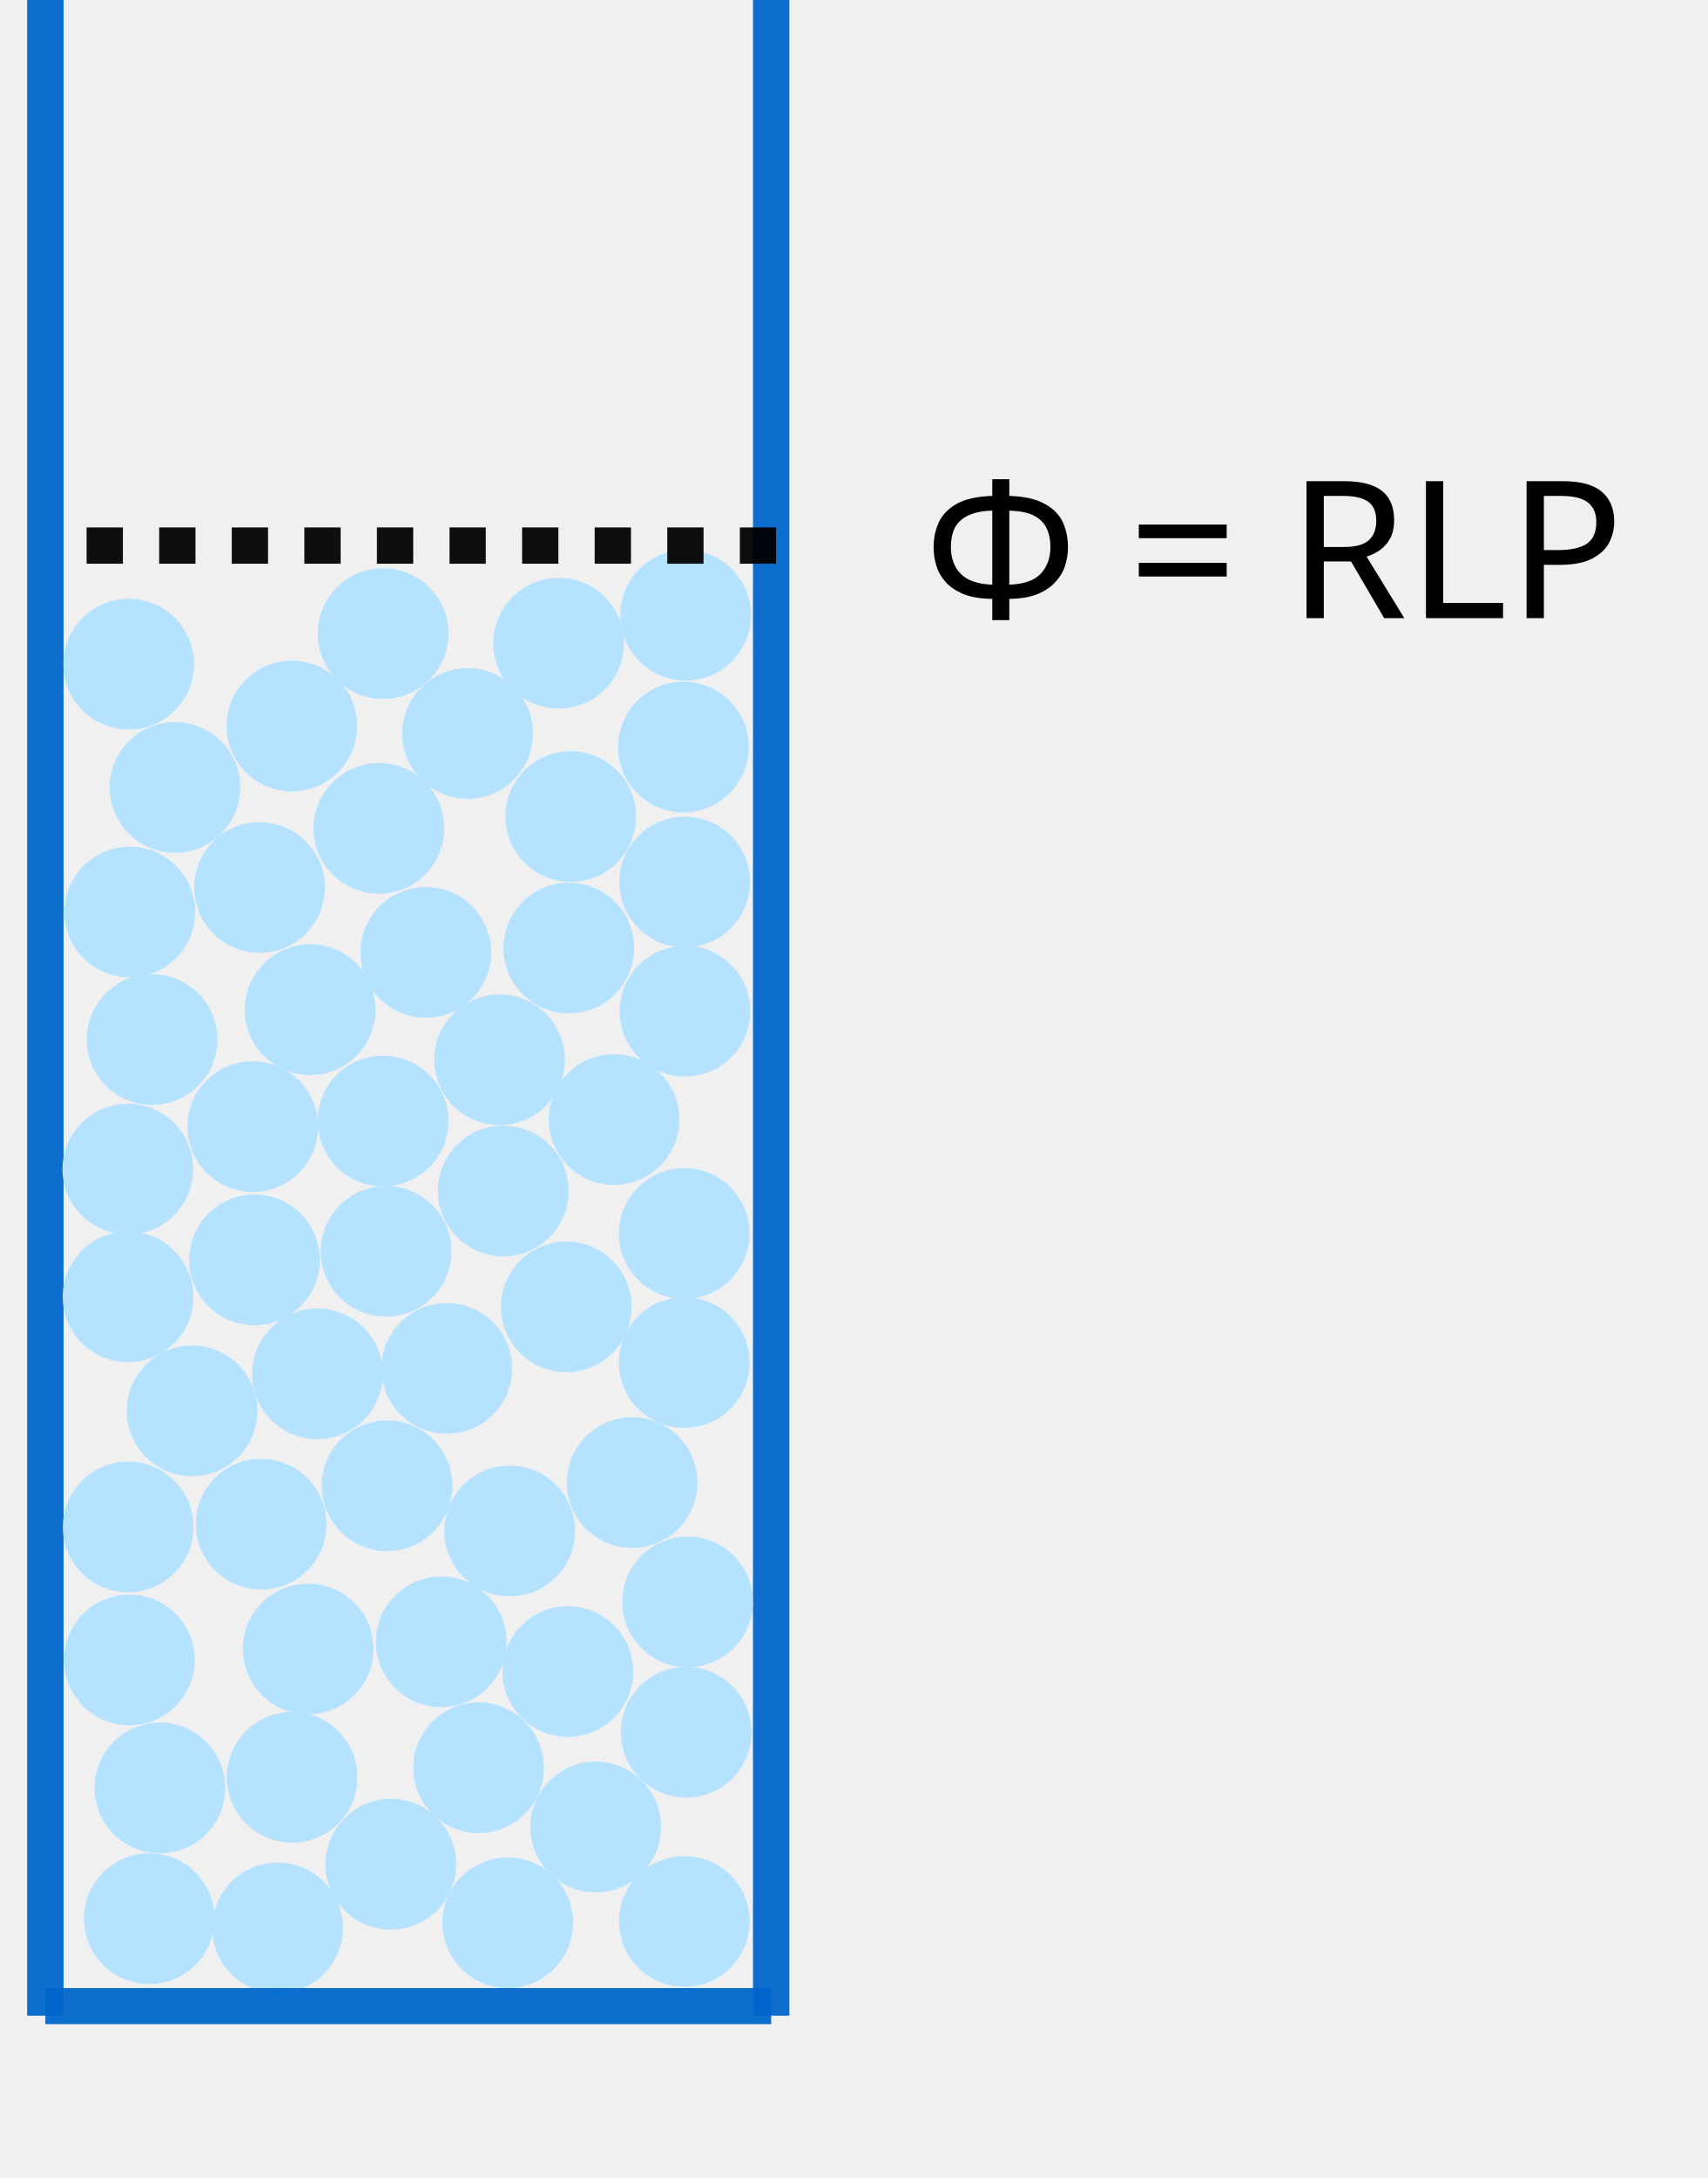
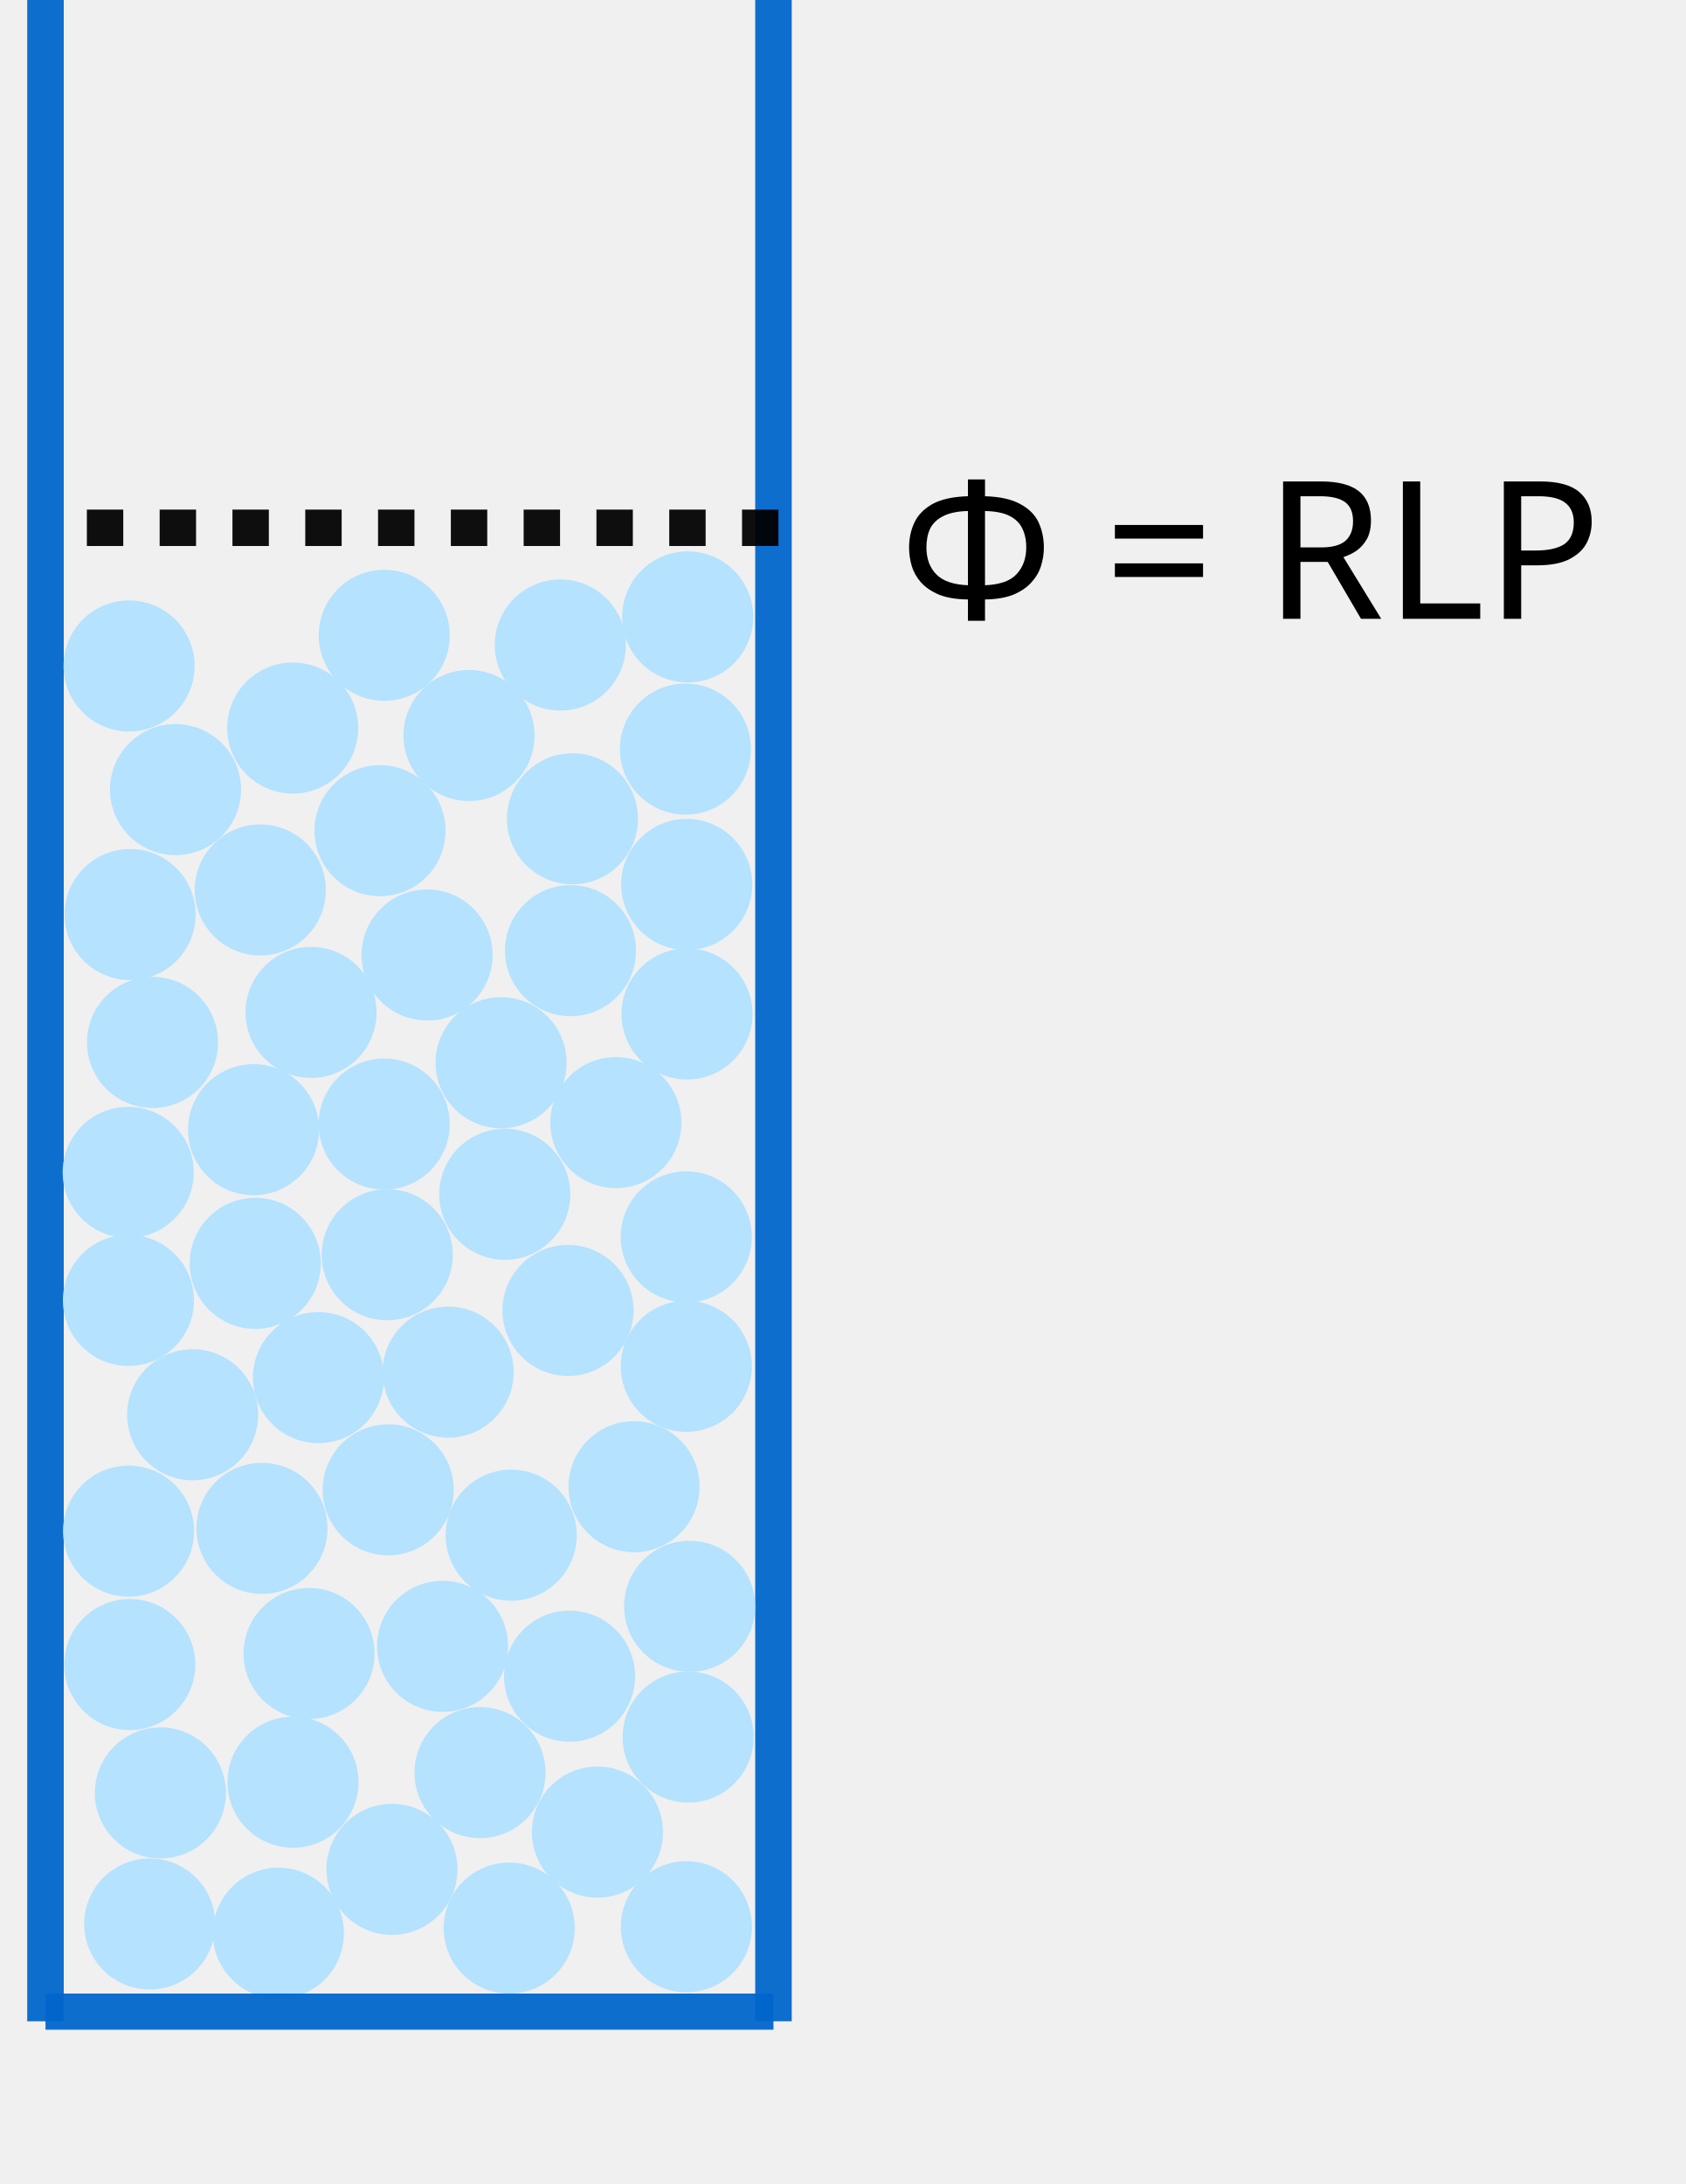
- <svg xmlns="http://www.w3.org/2000/svg" xmlns:ns2="http://www.openswatchbook.org/uri/2009/osb" xmlns:xlink="http://www.w3.org/1999/xlink" width="94.109mm" height="120mm" viewBox="0 0 94.109 120" version="1.1" id="svg8">
+ <svg xmlns="http://www.w3.org/2000/svg" xmlns:ns2="http://www.openswatchbook.org/uri/2009/osb" xmlns:xlink="http://www.w3.org/1999/xlink" width="92.612mm" height="120mm" viewBox="0 0 92.612 120" version="1.1" id="svg8">
  <defs id="defs2">
    <marker style="overflow:visible" id="marker4841" refX="0" refY="0" orient="auto">
      <path transform="matrix(0.4,0,0,0.4,4,0)" style="fill:#000000;fill-opacity:1;fill-rule:evenodd;stroke:#000000;stroke-width:1pt;stroke-opacity:1" d="M 0,0 5,-5 -12.5,0 5,5 Z" id="path4839" />
    </marker>
    <marker orient="auto" refY="0" refX="0" id="marker3439" style="overflow:visible">
      <path id="path3437" d="M 0,0 5,-5 -12.5,0 5,5 Z" style="fill:#000000;fill-opacity:1;fill-rule:evenodd;stroke:#000000;stroke-width:1pt;stroke-opacity:1" transform="matrix(-0.4,0,0,-0.4,-4,0)" />
    </marker>
    <marker orient="auto" refY="0" refX="0" id="Arrow2Lstart" style="overflow:visible">
      <path id="path1244" style="fill:#000000;fill-opacity:1;fill-rule:evenodd;stroke:#000000;stroke-width:0.625;stroke-linejoin:round;stroke-opacity:1" d="M 8.719,4.034 -2.207,0.016 8.719,-4.002 c -1.745,2.372 -1.735,5.617 -6e-7,8.035 z" transform="matrix(1.1,0,0,1.1,1.1,0)" />
    </marker>
    <marker orient="auto" refY="0" refX="0" id="Arrow1Lstart" style="overflow:visible">
      <path id="path1226" d="M 0,0 5,-5 -12.5,0 5,5 Z" style="fill:#000000;fill-opacity:1;fill-rule:evenodd;stroke:#000000;stroke-width:1pt;stroke-opacity:1" transform="matrix(0.8,0,0,0.8,10,0)" />
    </marker>
    <marker orient="auto" refY="0" refX="0" id="Arrow1Lend" style="overflow:visible">
      <path id="path1229" d="M 0,0 5,-5 -12.5,0 5,5 Z" style="fill:#000000;fill-opacity:1;fill-rule:evenodd;stroke:#000000;stroke-width:1pt;stroke-opacity:1" transform="matrix(-0.8,0,0,-0.8,-10,0)" />
    </marker>
    <pattern xlink:href="#pattern2519" id="pattern2529" />
    <pattern xlink:href="#Checkerboardwhite" id="pattern2522" patternTransform="matrix(37.79528,0,0,37.79528,-28.34646,-1009.134)" />
    <pattern id="Checkerboardwhite" patternTransform="translate(0,0) scale(10,10)" height="2" width="2" patternUnits="userSpaceOnUse">
      <rect id="rect1811" height="1" width="1" y="0" x="0" style="fill:white;stroke:none" />
      <rect id="rect1813" height="1" width="1" y="1" x="1" style="fill:white;stroke:none" />
    </pattern>
    <linearGradient id="linearGradient2510" ns2:paint="solid">
      <stop style="stop-color:#878787;stop-opacity:1;" offset="0" id="stop2508" />
    </linearGradient>
    <pattern patternUnits="userSpaceOnUse" width="170.079" height="37.795" patternTransform="matrix(0.2645833,0,0,0.2645833,7.5,267)" id="pattern2519">
      <rect y="0" x="0" height="37.795" width="170.079" id="rect1013" style="opacity:0.459;fill:url(#pattern2522);fill-opacity:1;fill-rule:evenodd;stroke:none;stroke-width:4.042;stroke-linejoin:round;stroke-miterlimit:4;stroke-dasharray:none;stroke-dashoffset:0;stroke-opacity:1" />
    </pattern>
    <pattern patternUnits="userSpaceOnUse" width="170.079" height="37.795" patternTransform="matrix(0.2645833,0,0,0.2645833,7.5,267)" id="pattern2526">
      <rect id="rect2524" y="0" x="0" height="37.795" width="170.079" style="fill:url(#pattern2529);stroke:none;stroke-width:3.78" />
    </pattern>
  </defs>
  <g id="layer1" transform="translate(48.72796,-157)">
    <g id="g1613" transform="translate(-23.94749,4.334015)" />
    <g id="g2553">
      <g transform="translate(-81.62797)" id="g2025" />
      <g id="g3196" transform="translate(14.81667)">
        <rect id="rect2531" y="267" x="-63.545" height="10" width="45" style="fill:none;stroke:none" />
        <path id="path2635" d="m -21.045,157 c 0,37.019 0,74.039 0,111.058" style="fill:#0066cc;fill-rule:evenodd;stroke:#0066cc;stroke-width:2.007;stroke-linecap:butt;stroke-linejoin:miter;stroke-miterlimit:4;stroke-dasharray:none;stroke-opacity:0.941" />
        <path id="path2635-7" d="m -61.045,157 c 0,37.019 0,74.039 0,111.058" style="fill:#0066cc;fill-rule:evenodd;stroke:#0066cc;stroke-width:2.007;stroke-linecap:butt;stroke-linejoin:miter;stroke-miterlimit:4;stroke-dasharray:none;stroke-opacity:0.941" />
        <circle r="3.6" cy="248.458" cx="-56.416" id="path2665-772" style="opacity:1;fill:#b4e2ff;fill-opacity:1;fill-rule:evenodd;stroke:none;stroke-width:2.385;stroke-linejoin:round;stroke-miterlimit:4;stroke-dasharray:none;stroke-dashoffset:0;stroke-opacity:0.941" />
        <circle transform="scale(1,-1)" r="3.6" cy="-247.458" cx="-39.226" id="path2665-5-2" style="opacity:1;fill:#b4e2ff;fill-opacity:1;fill-rule:evenodd;stroke:none;stroke-width:2.385;stroke-linejoin:round;stroke-miterlimit:4;stroke-dasharray:none;stroke-dashoffset:0;stroke-opacity:0.941" />
        <circle r="3.6" cy="254.923" cx="-47.447" id="path2665-8-0" style="opacity:1;fill:#b4e2ff;fill-opacity:1;fill-rule:evenodd;stroke:none;stroke-width:2.385;stroke-linejoin:round;stroke-miterlimit:4;stroke-dasharray:none;stroke-dashoffset:0;stroke-opacity:0.941" />
        <circle r="3.6" cy="234.734" cx="-52.96" id="path2665-96-8" style="opacity:1;fill:#b4e2ff;fill-opacity:1;fill-rule:evenodd;stroke:none;stroke-width:2.385;stroke-linejoin:round;stroke-miterlimit:4;stroke-dasharray:none;stroke-dashoffset:0;stroke-opacity:0.941" />
        <circle r="3.6" cy="240.976" cx="-49.151" id="path2665-56-6" style="opacity:1;fill:#b4e2ff;fill-opacity:1;fill-rule:evenodd;stroke:none;stroke-width:2.385;stroke-linejoin:round;stroke-miterlimit:4;stroke-dasharray:none;stroke-dashoffset:0;stroke-opacity:0.941" />
        <circle r="3.6" cy="241.129" cx="-56.481" id="path2665-40-9" style="opacity:1;fill:#b4e2ff;fill-opacity:1;fill-rule:evenodd;stroke:none;stroke-width:2.385;stroke-linejoin:round;stroke-miterlimit:4;stroke-dasharray:none;stroke-dashoffset:0;stroke-opacity:0.941" />
        <circle r="3.6" cy="255.511" cx="-54.732" id="path2665-89-8" style="opacity:1;fill:#b4e2ff;fill-opacity:1;fill-rule:evenodd;stroke:none;stroke-width:2.385;stroke-linejoin:round;stroke-miterlimit:4;stroke-dasharray:none;stroke-dashoffset:0;stroke-opacity:0.941" />
        <circle r="3.6" cy="262.712" cx="-55.318" id="path2665-60-3" style="opacity:1;fill:#b4e2ff;fill-opacity:1;fill-rule:evenodd;stroke:none;stroke-width:2.385;stroke-linejoin:round;stroke-miterlimit:4;stroke-dasharray:none;stroke-dashoffset:0;stroke-opacity:0.941" />
        <circle r="3.6" cy="219.07" cx="-49.612" id="path2665-78" style="opacity:1;fill:#b4e2ff;fill-opacity:1;fill-rule:evenodd;stroke:none;stroke-width:2.385;stroke-linejoin:round;stroke-miterlimit:4;stroke-dasharray:none;stroke-dashoffset:0;stroke-opacity:0.941" />
        <circle r="3.6" cy="218.682" cx="-29.705" id="path2665-4-7" style="opacity:1;fill:#b4e2ff;fill-opacity:1;fill-rule:evenodd;stroke:none;stroke-width:2.385;stroke-linejoin:round;stroke-miterlimit:4;stroke-dasharray:none;stroke-dashoffset:0;stroke-opacity:0.941" />
        <circle r="3.6" cy="215.391" cx="-36.012" id="path2665-94-9" style="opacity:1;fill:#b4e2ff;fill-opacity:1;fill-rule:evenodd;stroke:none;stroke-width:2.385;stroke-linejoin:round;stroke-miterlimit:4;stroke-dasharray:none;stroke-dashoffset:0;stroke-opacity:0.941" />
        <circle transform="scale(1,-1)" r="3.6" cy="-209.233" cx="-32.198" id="path2665-5-0" style="opacity:1;fill:#b4e2ff;fill-opacity:1;fill-rule:evenodd;stroke:none;stroke-width:2.385;stroke-linejoin:round;stroke-miterlimit:4;stroke-dasharray:none;stroke-dashoffset:0;stroke-opacity:0.941" />
        <circle r="3.6" cy="222.62" cx="-35.809" id="path2665-53-13" style="opacity:1;fill:#b4e2ff;fill-opacity:1;fill-rule:evenodd;stroke:none;stroke-width:2.385;stroke-linejoin:round;stroke-miterlimit:4;stroke-dasharray:none;stroke-dashoffset:0;stroke-opacity:0.941" />
        <circle r="3.6" cy="209.472" cx="-40.077" id="path2665-96-7" style="opacity:1;fill:#b4e2ff;fill-opacity:1;fill-rule:evenodd;stroke:none;stroke-width:2.385;stroke-linejoin:round;stroke-miterlimit:4;stroke-dasharray:none;stroke-dashoffset:0;stroke-opacity:0.941" />
        <circle r="3.6" cy="224.96" cx="-25.838" id="path2665-12-9" style="opacity:1;fill:#b4e2ff;fill-opacity:1;fill-rule:evenodd;stroke:none;stroke-width:2.385;stroke-linejoin:round;stroke-miterlimit:4;stroke-dasharray:none;stroke-dashoffset:0;stroke-opacity:0.941" />
        <circle r="3.6" cy="212.714" cx="-25.796" id="path2665-47-0" style="opacity:1;fill:#b4e2ff;fill-opacity:1;fill-rule:evenodd;stroke:none;stroke-width:2.385;stroke-linejoin:round;stroke-miterlimit:4;stroke-dasharray:none;stroke-dashoffset:0;stroke-opacity:0.941" />
        <circle r="3.6" cy="218.763" cx="-42.435" id="path2665-06-51" style="opacity:1;fill:#b4e2ff;fill-opacity:1;fill-rule:evenodd;stroke:none;stroke-width:2.385;stroke-linejoin:round;stroke-miterlimit:4;stroke-dasharray:none;stroke-dashoffset:0;stroke-opacity:0.941" />
        <circle r="3.6" cy="225.943" cx="-42.267" id="path2665-70-1" style="opacity:1;fill:#b4e2ff;fill-opacity:1;fill-rule:evenodd;stroke:none;stroke-width:2.385;stroke-linejoin:round;stroke-miterlimit:4;stroke-dasharray:none;stroke-dashoffset:0;stroke-opacity:0.941" />
        <circle r="3.6" cy="191.907" cx="-42.431" id="path2665-704" style="opacity:1;fill:#b4e2ff;fill-opacity:1;fill-rule:evenodd;stroke:none;stroke-width:2.385;stroke-linejoin:round;stroke-miterlimit:4;stroke-dasharray:none;stroke-dashoffset:0;stroke-opacity:0.941" />
        <circle r="3.6" cy="202.642" cx="-42.664" id="path2665-4-0" style="opacity:1;fill:#b4e2ff;fill-opacity:1;fill-rule:evenodd;stroke:none;stroke-width:2.385;stroke-linejoin:round;stroke-miterlimit:4;stroke-dasharray:none;stroke-dashoffset:0;stroke-opacity:0.941" />
        <circle r="3.6" cy="197.002" cx="-47.46" id="path2665-94-51" style="opacity:1;fill:#b4e2ff;fill-opacity:1;fill-rule:evenodd;stroke:none;stroke-width:2.385;stroke-linejoin:round;stroke-miterlimit:4;stroke-dasharray:none;stroke-dashoffset:0;stroke-opacity:0.941" />
        <circle r="3.6" cy="197.412" cx="-37.774" id="path2665-0-96" style="opacity:1;fill:#b4e2ff;fill-opacity:1;fill-rule:evenodd;stroke:none;stroke-width:2.385;stroke-linejoin:round;stroke-miterlimit:4;stroke-dasharray:none;stroke-dashoffset:0;stroke-opacity:0.941" />
        <circle r="3.6" cy="205.898" cx="-49.243" id="path2665-8-4" style="opacity:1;fill:#b4e2ff;fill-opacity:1;fill-rule:evenodd;stroke:none;stroke-width:2.385;stroke-linejoin:round;stroke-miterlimit:4;stroke-dasharray:none;stroke-dashoffset:0;stroke-opacity:0.941" />
        <circle r="3.6" cy="201.988" cx="-32.091" id="path2665-82-0" style="opacity:1;fill:#b4e2ff;fill-opacity:1;fill-rule:evenodd;stroke:none;stroke-width:2.385;stroke-linejoin:round;stroke-miterlimit:4;stroke-dasharray:none;stroke-dashoffset:0;stroke-opacity:0.941" />
        <circle r="3.6" cy="205.597" cx="-25.812" id="path2665-12-63" style="opacity:1;fill:#b4e2ff;fill-opacity:1;fill-rule:evenodd;stroke:none;stroke-width:2.385;stroke-linejoin:round;stroke-miterlimit:4;stroke-dasharray:none;stroke-dashoffset:0;stroke-opacity:0.941" />
        <circle r="3.6" cy="192.439" cx="-32.758" id="path2665-90-4" style="opacity:1;fill:#b4e2ff;fill-opacity:1;fill-rule:evenodd;stroke:none;stroke-width:2.385;stroke-linejoin:round;stroke-miterlimit:4;stroke-dasharray:none;stroke-dashoffset:0;stroke-opacity:0.941" />
        <circle r="3.6" cy="190.896" cx="-25.758" id="path2665-56-9" style="opacity:1;fill:#b4e2ff;fill-opacity:1;fill-rule:evenodd;stroke:none;stroke-width:2.385;stroke-linejoin:round;stroke-miterlimit:4;stroke-dasharray:none;stroke-dashoffset:0;stroke-opacity:0.941" />
        <circle r="3.6" cy="193.591" cx="-56.452" id="path2665-62-5" style="opacity:1;fill:#b4e2ff;fill-opacity:1;fill-rule:evenodd;stroke:none;stroke-width:2.385;stroke-linejoin:round;stroke-miterlimit:4;stroke-dasharray:none;stroke-dashoffset:0;stroke-opacity:0.941" />
        <circle r="3.6" cy="200.384" cx="-53.901" id="path2665-60-1" style="opacity:1;fill:#b4e2ff;fill-opacity:1;fill-rule:evenodd;stroke:none;stroke-width:2.385;stroke-linejoin:round;stroke-miterlimit:4;stroke-dasharray:none;stroke-dashoffset:0;stroke-opacity:0.941" />
        <circle r="3.6" cy="249.098" cx="-32.25" id="path2665-902" style="opacity:1;fill:#b4e2ff;fill-opacity:1;fill-rule:evenodd;stroke:none;stroke-width:2.385;stroke-linejoin:round;stroke-miterlimit:4;stroke-dasharray:none;stroke-dashoffset:0;stroke-opacity:0.941" />
        <circle r="3.6" cy="238.687" cx="-28.705" id="path2665-9-47" style="opacity:1;fill:#b4e2ff;fill-opacity:1;fill-rule:evenodd;stroke:none;stroke-width:2.385;stroke-linejoin:round;stroke-miterlimit:4;stroke-dasharray:none;stroke-dashoffset:0;stroke-opacity:0.941" />
        <circle r="3.6" cy="247.852" cx="-46.564" id="path2665-94-6" style="opacity:1;fill:#b4e2ff;fill-opacity:1;fill-rule:evenodd;stroke:none;stroke-width:2.385;stroke-linejoin:round;stroke-miterlimit:4;stroke-dasharray:none;stroke-dashoffset:0;stroke-opacity:0.941" />
        <circle r="3.6" cy="245.259" cx="-25.652" id="path2665-1-3" style="opacity:1;fill:#b4e2ff;fill-opacity:1;fill-rule:evenodd;stroke:none;stroke-width:2.385;stroke-linejoin:round;stroke-miterlimit:4;stroke-dasharray:none;stroke-dashoffset:0;stroke-opacity:0.941" />
        <circle r="3.6" cy="252.441" cx="-25.733" id="path2665-7-38" style="opacity:1;fill:#b4e2ff;fill-opacity:1;fill-rule:evenodd;stroke:none;stroke-width:2.385;stroke-linejoin:round;stroke-miterlimit:4;stroke-dasharray:none;stroke-dashoffset:0;stroke-opacity:0.941" />
        <circle r="3.6" cy="232.073" cx="-25.835" id="path2665-47-35" style="opacity:1;fill:#b4e2ff;fill-opacity:1;fill-rule:evenodd;stroke:none;stroke-width:2.385;stroke-linejoin:round;stroke-miterlimit:4;stroke-dasharray:none;stroke-dashoffset:0;stroke-opacity:0.941" />
        <circle r="3.6" cy="241.352" cx="-35.456" id="path2665-64-0" style="opacity:1;fill:#b4e2ff;fill-opacity:1;fill-rule:evenodd;stroke:none;stroke-width:2.385;stroke-linejoin:round;stroke-miterlimit:4;stroke-dasharray:none;stroke-dashoffset:0;stroke-opacity:0.941" />
        <circle cy="257.663" cx="-30.717" id="path2665-60-59" style="opacity:1;fill:#b4e2ff;fill-opacity:1;fill-rule:evenodd;stroke:none;stroke-width:2.385;stroke-linejoin:round;stroke-miterlimit:4;stroke-dasharray:none;stroke-dashoffset:0;stroke-opacity:0.941" r="3.6" />
        <circle r="3.6" cy="226.416" cx="-49.518" id="path2665-4-4" style="opacity:1;fill:#b4e2ff;fill-opacity:1;fill-rule:evenodd;stroke:none;stroke-width:2.385;stroke-linejoin:round;stroke-miterlimit:4;stroke-dasharray:none;stroke-dashoffset:0;stroke-opacity:0.941" />
        <circle r="3.6" cy="228.45" cx="-56.488" id="path2665-8-08" style="opacity:1;fill:#b4e2ff;fill-opacity:1;fill-rule:evenodd;stroke:none;stroke-width:2.385;stroke-linejoin:round;stroke-miterlimit:4;stroke-dasharray:none;stroke-dashoffset:0;stroke-opacity:0.941" />
        <circle r="3.6" cy="221.416" cx="-56.501" id="path2665-49-6" style="opacity:1;fill:#b4e2ff;fill-opacity:1;fill-rule:evenodd;stroke:none;stroke-width:2.385;stroke-linejoin:round;stroke-miterlimit:4;stroke-dasharray:none;stroke-dashoffset:0;stroke-opacity:0.941" />
        <circle r="3.6" cy="214.276" cx="-55.165" id="path2665-02-5" style="opacity:1;fill:#b4e2ff;fill-opacity:1;fill-rule:evenodd;stroke:none;stroke-width:2.385;stroke-linejoin:round;stroke-miterlimit:4;stroke-dasharray:none;stroke-dashoffset:0;stroke-opacity:0.941" />
        <circle r="3.6" cy="207.25" cx="-56.395" id="path2665-56-1" style="opacity:1;fill:#b4e2ff;fill-opacity:1;fill-rule:evenodd;stroke:none;stroke-width:2.385;stroke-linejoin:round;stroke-miterlimit:4;stroke-dasharray:none;stroke-dashoffset:0;stroke-opacity:0.941" />
        <circle r="3.6" cy="262.939" cx="-35.564" id="path2665-48-4" style="opacity:1;fill:#b4e2ff;fill-opacity:1;fill-rule:evenodd;stroke:none;stroke-width:2.385;stroke-linejoin:round;stroke-miterlimit:4;stroke-dasharray:none;stroke-dashoffset:0;stroke-opacity:0.941" />
        <circle r="3.6" cy="259.712" cx="-42.007" id="path2665-56-12-2" style="opacity:1;fill:#b4e2ff;fill-opacity:1;fill-rule:evenodd;stroke:none;stroke-width:2.385;stroke-linejoin:round;stroke-miterlimit:4;stroke-dasharray:none;stroke-dashoffset:0;stroke-opacity:0.941" />
        <circle r="3.6" cy="254.395" cx="-37.17" id="path2665-56-2-7" style="opacity:1;fill:#b4e2ff;fill-opacity:1;fill-rule:evenodd;stroke:none;stroke-width:2.385;stroke-linejoin:round;stroke-miterlimit:4;stroke-dasharray:none;stroke-dashoffset:0;stroke-opacity:0.941" />
        <circle r="3.6" cy="262.865" cx="-25.83" id="path2665-48-4-2" style="opacity:1;fill:#b4e2ff;fill-opacity:1;fill-rule:evenodd;stroke:none;stroke-width:2.385;stroke-linejoin:round;stroke-miterlimit:4;stroke-dasharray:none;stroke-dashoffset:0;stroke-opacity:0.941" />
        <circle cy="263.221" cx="-48.248" id="path2665-48-4-8-3" style="opacity:1;fill:#b4e2ff;fill-opacity:1;fill-rule:evenodd;stroke:none;stroke-width:2.385;stroke-linejoin:round;stroke-miterlimit:4;stroke-dasharray:none;stroke-dashoffset:0;stroke-opacity:0.941" r="3.6" />
        <circle r="3.6" cy="232.392" cx="-38.922" id="path2665-48-4-8-00" style="opacity:1;fill:#b4e2ff;fill-opacity:1;fill-rule:evenodd;stroke:none;stroke-width:2.385;stroke-linejoin:round;stroke-miterlimit:4;stroke-dasharray:none;stroke-dashoffset:0;stroke-opacity:0.941" />
        <circle r="3.6" cy="229.002" cx="-32.335" id="path2665-48-4-8-34" style="opacity:1;fill:#b4e2ff;fill-opacity:1;fill-rule:evenodd;stroke:none;stroke-width:2.385;stroke-linejoin:round;stroke-miterlimit:4;stroke-dasharray:none;stroke-dashoffset:0;stroke-opacity:0.941" />
        <circle r="3.6" cy="238.858" cx="-42.214" id="path2665-48-4-8-25" style="opacity:1;fill:#b4e2ff;fill-opacity:1;fill-rule:evenodd;stroke:none;stroke-width:2.385;stroke-linejoin:round;stroke-miterlimit:4;stroke-dasharray:none;stroke-dashoffset:0;stroke-opacity:0.941" />
        <circle r="3.6" cy="232.694" cx="-46.048" id="path2665-48-4-8-4" style="opacity:1;fill:#b4e2ff;fill-opacity:1;fill-rule:evenodd;stroke:none;stroke-width:2.385;stroke-linejoin:round;stroke-miterlimit:4;stroke-dasharray:none;stroke-dashoffset:0;stroke-opacity:0.941" />
        <circle r="3.6" cy="212.627" cx="-46.453" id="path2665-48-4-8-6-4" style="opacity:1;fill:#b4e2ff;fill-opacity:1;fill-rule:evenodd;stroke:none;stroke-width:2.385;stroke-linejoin:round;stroke-miterlimit:4;stroke-dasharray:none;stroke-dashoffset:0;stroke-opacity:0.941" />
        <circle r="3.6" cy="198.16" cx="-25.883" id="path2665-48-4-8-6-37" style="opacity:1;fill:#b4e2ff;fill-opacity:1;fill-rule:evenodd;stroke:none;stroke-width:2.385;stroke-linejoin:round;stroke-miterlimit:4;stroke-dasharray:none;stroke-dashoffset:0;stroke-opacity:0.941" />
        <path id="path2635-7-4" d="m -21.045,267.529 c -13.333,0 -26.666,0 -40,0" style="fill:#0066cc;fill-rule:evenodd;stroke:#0066cc;stroke-width:1.989;stroke-linecap:butt;stroke-linejoin:miter;stroke-miterlimit:4;stroke-dasharray:none;stroke-opacity:0.941" />
-         <path id="path2635-7-4-6" d="m -20.772,187.058 c -13.333,0 -26.666,0 -40,0" style="fill:#0066cc;fill-rule:evenodd;stroke:#000000;stroke-width:2;stroke-linecap:butt;stroke-linejoin:miter;stroke-miterlimit:4;stroke-dasharray:2, 2;stroke-dashoffset:0;stroke-opacity:0.941" />
-         <text xml:space="preserve" style="font-style:normal;font-weight:normal;font-size:10.583px;line-height:125%;font-family:sans-serif;text-align:start;letter-spacing:0px;word-spacing:0px;writing-mode:lr-tb;text-anchor:start;opacity:1;fill:#000000;fill-opacity:1;stroke:none;stroke-width:0.265px;stroke-linecap:butt;stroke-linejoin:miter;stroke-opacity:1" x="-12.642" y="191.058" id="text983">
-           <tspan id="tspan981" x="-12.642" y="191.058" style="stroke-width:0.265px">Φ = RLP</tspan>
+         <path id="path2635-7-4-6" d="m -20.772,186 c -13.333,0 -26.666,0 -40,0" style="fill:#0066cc;fill-rule:evenodd;stroke:#000000;stroke-width:2;stroke-linecap:butt;stroke-linejoin:miter;stroke-miterlimit:4;stroke-dasharray:2, 2;stroke-dashoffset:0;stroke-opacity:0.941" />
+         <text xml:space="preserve" style="font-style:normal;font-weight:normal;font-size:10.583px;line-height:125%;font-family:sans-serif;text-align:start;letter-spacing:0px;word-spacing:0px;writing-mode:lr-tb;text-anchor:start;opacity:1;fill:#000000;fill-opacity:1;stroke:none;stroke-width:0.265px;stroke-linecap:butt;stroke-linejoin:miter;stroke-opacity:1" x="-14.139" y="191" id="text983">
+           <tspan id="tspan981" x="-14.139" y="191" style="stroke-width:0.265px">Φ = RLP</tspan>
        </text>
      </g>
    </g>
    <g id="g3406" transform="translate(46.86906,-7.559524)" style="stroke-width:2.5;stroke-miterlimit:4;stroke-dasharray:none" />
  </g>
</svg>
